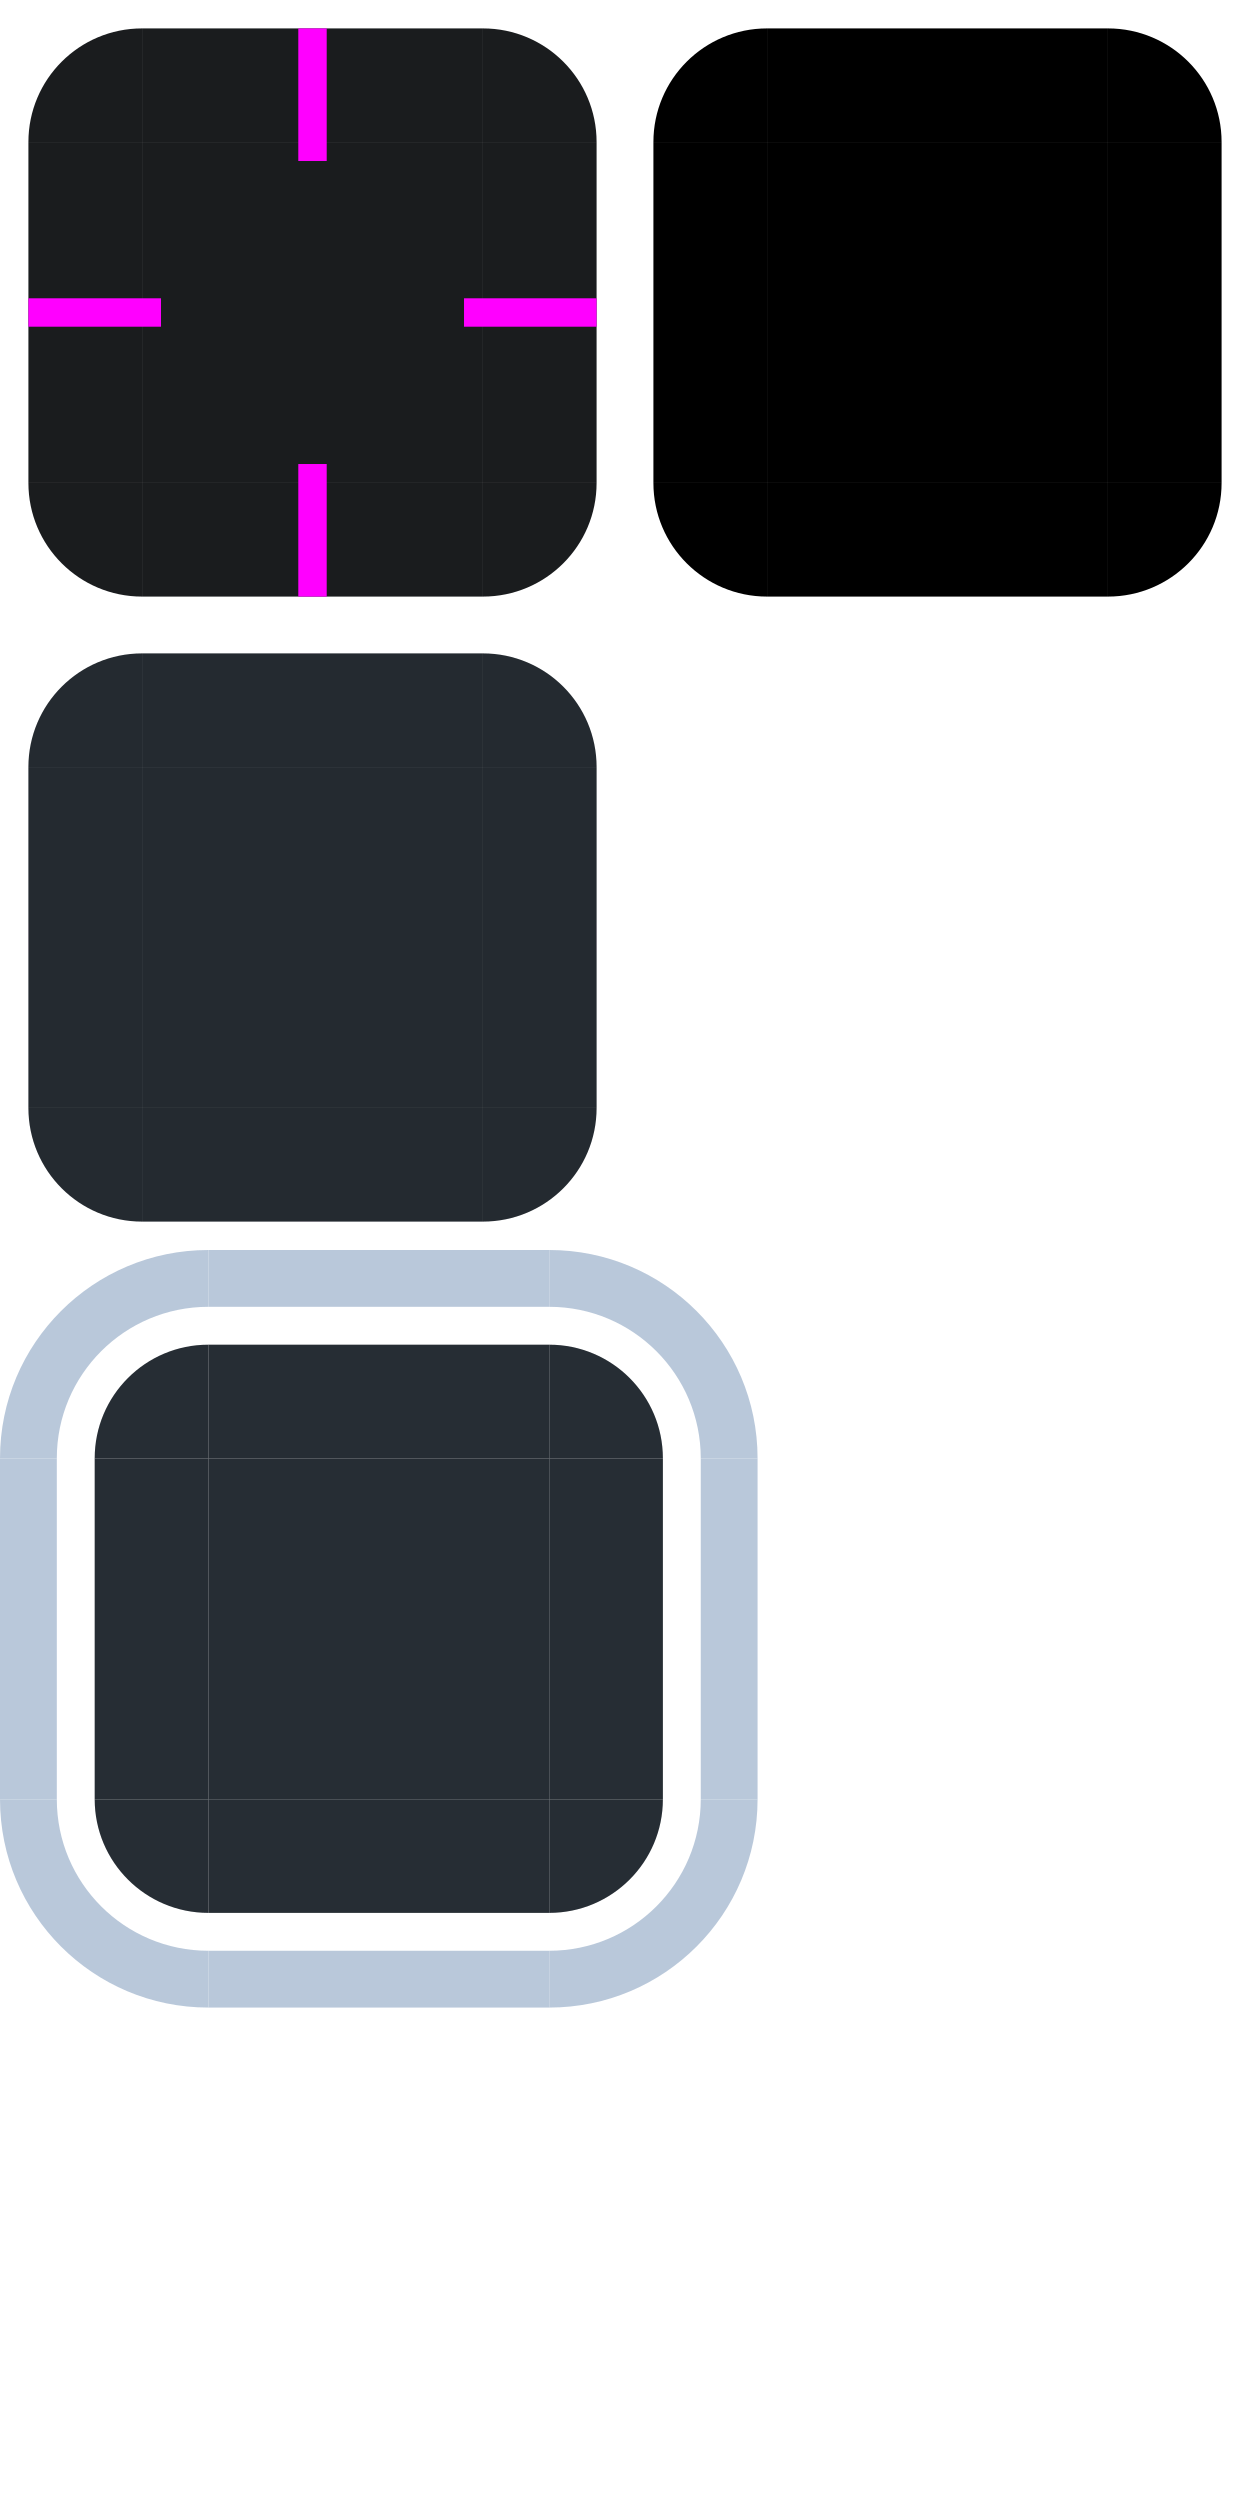
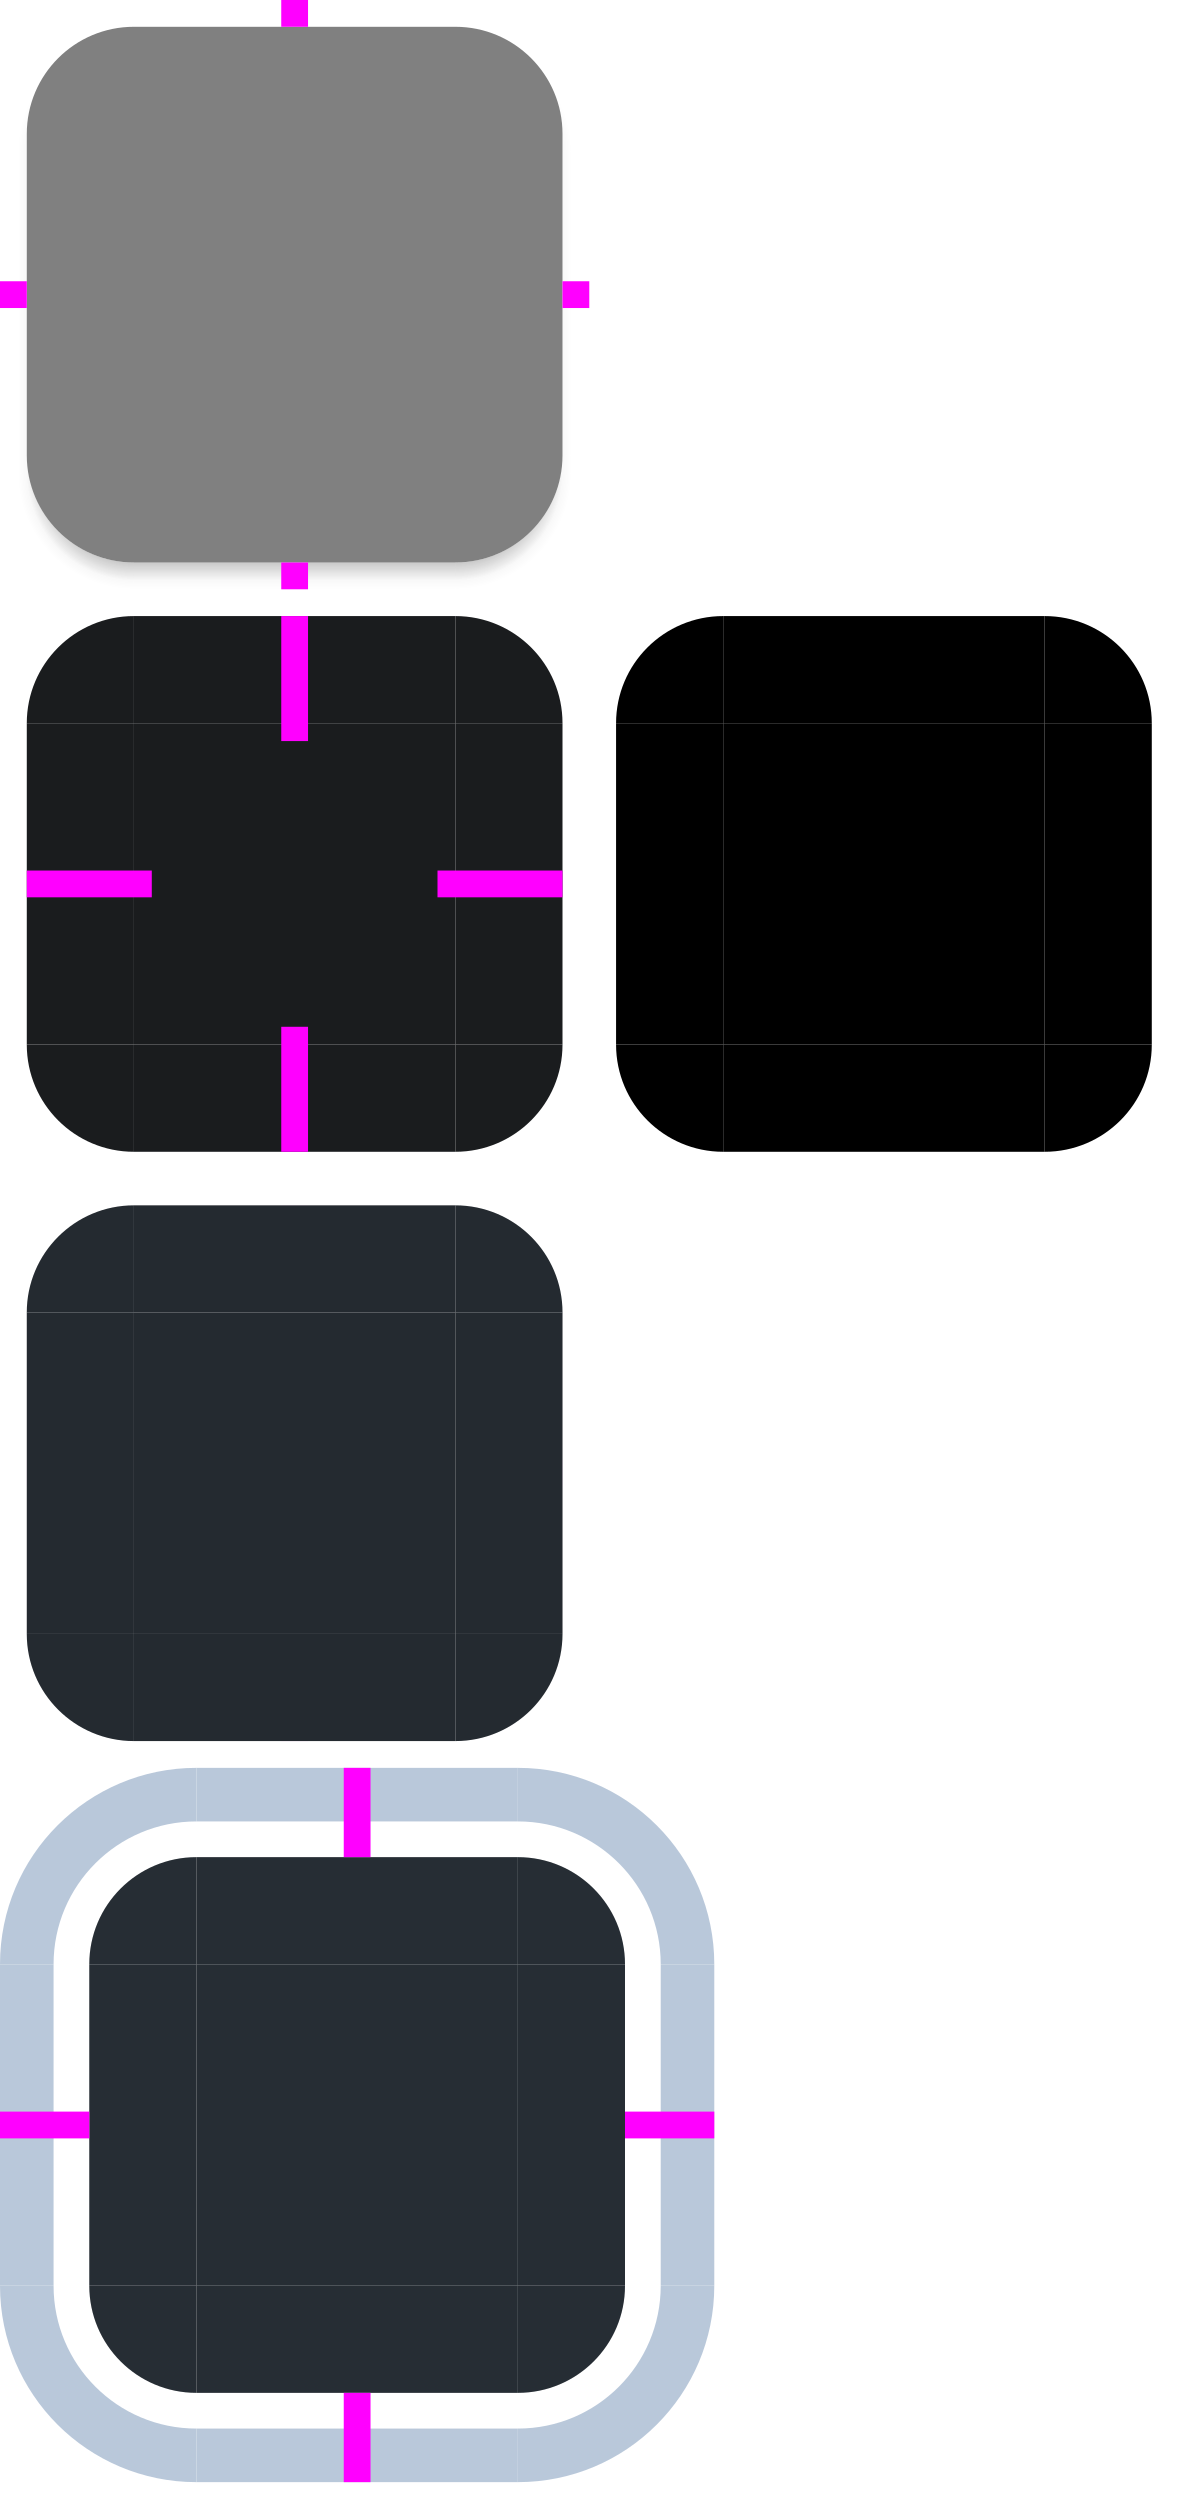
- <svg xmlns="http://www.w3.org/2000/svg" xmlns:xlink="http://www.w3.org/1999/xlink" width="66" height="132" viewBox="0 33 66 132" version="1.1">
+ <svg xmlns="http://www.w3.org/2000/svg" xmlns:xlink="http://www.w3.org/1999/xlink" width="66" height="140" viewBox="0 0 66 140" version="1.1">
  <defs>
    <style id="current-color-scheme" type="text/css">
      .ColorScheme-ButtonBackground {
        color: #1a1c1e;
        stop-color: #1a1c1e;
      }

      .ColorScheme-ButtonHover {
        color: #95ccff;
        stop-color: #95ccff;
      }

      .ColorScheme-ButtonFocus {
        color: #b9c8da;
        stop-color: #b9c8da;
      }
    </style>
    <linearGradient id="bg">
      <stop stop-opacity="1" offset="0.66" />
      <stop stop-opacity="0" offset="1" />
    </linearGradient>
    <linearGradient xlink:href="#bg" id="bg-l" x1="7.5" y1="17.5" x2="1.5" y2="17.5" gradientUnits="userSpaceOnUse" />
    <linearGradient xlink:href="#bg" id="bg-r" x1="25.5" y1="17.5" x2="31.5" y2="17.5" gradientUnits="userSpaceOnUse" />
    <radialGradient xlink:href="#bg" id="bg-bl" cx="7.5" cy="26.5" r="6" gradientUnits="userSpaceOnUse" />
    <linearGradient xlink:href="#bg" id="bg-b" x1="16.5" y1="26.5" x2="16.5" y2="32.5" gradientUnits="userSpaceOnUse" />
    <radialGradient xlink:href="#bg" id="bg-br" cx="25.5" cy="26.5" r="6" gradientUnits="userSpaceOnUse" />
    <linearGradient id="ag">
      <stop stop-opacity="1" offset="0.54" />
      <stop stop-opacity="0" offset="1" />
    </linearGradient>
    <radialGradient xlink:href="#ag" id="ag-tl" cx="7.5" cy="8.5" r="6.5" gradientUnits="userSpaceOnUse" />
    <radialGradient xlink:href="#ag" id="ag-tr" cx="25.5" cy="8.5" r="6.5" gradientUnits="userSpaceOnUse" />
    <linearGradient xlink:href="#ag" id="ag-l" x1="7.5" y1="17.5" x2="1" y2="17.5" gradientUnits="userSpaceOnUse" />
    <linearGradient xlink:href="#ag" id="ag-r" x1="25.5" y1="17.5" x2="32" y2="17.5" gradientUnits="userSpaceOnUse" />
    <radialGradient xlink:href="#ag" id="ag-bl" cx="7.5" cy="26.5" r="6.5" gradientUnits="userSpaceOnUse" />
    <linearGradient xlink:href="#ag" id="ag-b" x1="16.5" y1="26.5" x2="16.5" y2="33" gradientUnits="userSpaceOnUse" />
    <radialGradient xlink:href="#ag" id="ag-br" cx="25.5" cy="26.5" r="6.5" gradientUnits="userSpaceOnUse" />
  </defs>
  <g id="shadow-topleft">
    <rect width="7.5" height="7.5" x="0" y="0" fill="none" />
    <path d="M 2.08 4.928 A 6.5 6.5 0 0 0 1.086 7.5 L 1.5 7.5 A 6 6 0 0 1 2.08 4.928 z" fill="url(#ag-tl)" opacity="0.15" />
  </g>
  <g id="shadow-top">
    <rect width="18" height="7.5" x="7.5" y="0" fill="none" />
  </g>
  <g id="shadow-topright">
    <rect width="7.5" height="7.5" x="25.5" y="0" fill="none" />
    <path d="M 30.891 4.869 A 6 6 0 0 1 31.5 7.5 L 31.922 7.5 A 6.5 6.5 0 0 0 30.891 4.869 z" fill="url(#ag-tr)" opacity="0.15" />
  </g>
  <g id="shadow-left">
    <rect width="7.5" height="18" x="0" y="7.5" fill="none" />
    <path d="M 1.086 7.5 A 6.5 6.5 0 0 0 1 8.5 L 1.5 8.5 L 1.5 7.5 L 1.086 7.5 z" fill="url(#ag-tl)" opacity="0.15" />
    <rect width="0.5" height="17" x="1" y="8.5" fill="url(#ag-l)" opacity="0.15" />
  </g>
  <g id="shadow-center">
    <rect width="18" height="18" x="7.5" y="7.5" fill="none" />
  </g>
  <g id="shadow-right">
    <rect width="7.5" height="18" x="25.5" y="7.5" fill="none" />
    <path d="M 31.5 7.5 L 31.5 8.5 L 32 8.5 A 6.5 6.5 0 0 0 31.922 7.5 L 31.5 7.5 z" fill="url(#ag-tr)" opacity="0.15" />
    <rect width="0.5" height="17" x="31.5" y="8.5" fill="url(#ag-r)" opacity="0.15" />
  </g>
  <g id="shadow-bottomleft">
    <rect width="7.5" height="7.5" x="0" y="25.5" fill="none" />
    <path d="M 1.5 25.5 L 1.5 26.5 L 1.594 26.5 A 6 6 0 0 1 1.5 25.5 z" fill="url(#bg-l)" opacity="0.3" />
    <path d="M 1.5 26.5 A 6 6 0 0 0 7.5 32.5 L 7.5 31.5 A 6 6 0 0 1 1.594 26.5 L 1.5 26.5 z" fill="url(#bg-bl)" opacity="0.3" />
    <path d="M 1 25.5 L 1 26.5 L 1.594 26.5 A 6 6 0 0 1 1.5 25.5 L 1 25.5 z" fill="url(#ag-l)" opacity="0.15" />
    <path d="M 1 26.5 A 6.5 6.5 0 0 0 7.5 33 L 7.5 31.5 A 6 6 0 0 1 1.594 26.5 L 1 26.5 z" fill="url(#ag-bl)" opacity="0.15" />
  </g>
  <g id="shadow-bottom">
    <rect width="18" height="7.5" x="7.5" y="25.5" fill="none" />
    <rect width="18" height="1" x="7.5" y="31.5" fill="url(#bg-b)" opacity="0.3" />
    <rect width="18" height="1.5" x="7.5" y="31.5" fill="url(#ag-b)" opacity="0.15" />
  </g>
  <g id="shadow-bottomright">
    <rect width="7.5" height="7.5" x="25.5" y="25.5" fill="none" />
    <path d="M 31.5 25.5 A 6 6 0 0 1 31.406 26.5 L 31.5 26.5 L 31.5 25.5 z" fill="url(#bg-r)" opacity="0.3" />
    <path d="M 31.406 26.5 A 6 6 0 0 1 25.5 31.5 L 25.5 32.5 A 6 6 0 0 0 31.5 26.5 L 31.406 26.5 z" fill="url(#bg-br)" opacity="0.3" />
    <path d="M 31.5 25.5 A 6 6 0 0 1 31.406 26.5 L 32 26.5 L 32 25.5 L 31.5 25.5 z" fill="url(#ag-r)" opacity="0.15" />
    <path d="M 31.406 26.5 A 6 6 0 0 1 25.5 31.5 L 25.5 33 A 6.5 6.5 0 0 0 32 26.5 L 31.406 26.5 z" fill="url(#ag-br)" opacity="0.15" />
  </g>
  <rect width="30" height="30" x="1.5" y="1.5" rx="6" fill="#808080" />
  <rect id="shadow-hint-top-margin" width="1.5" height="1.5" x="15.75" y="0" fill="#ff00ff" />
  <rect id="shadow-hint-left-margin" width="1.5" height="1.5" x="0" y="15.75" fill="#ff00ff" />
  <rect id="shadow-hint-right-margin" width="1.5" height="1.5" x="31.5" y="15.75" fill="#ff00ff" />
  <rect id="shadow-hint-bottom-margin" width="1.5" height="1.5" x="15.75" y="31.5" fill="#ff00ff" />
  <g id="normal-topleft" transform="translate(0,33)">
    <path d="m 7.5,1.5 a 6,6 0 0 0 -6,6 h 6 z" class="ColorScheme-ButtonBackground" fill="currentColor" />
  </g>
  <g id="normal-top" transform="translate(0,33)">
    <rect width="18" height="6" x="7.5" y="1.5" class="ColorScheme-ButtonBackground" fill="currentColor" />
  </g>
  <g id="normal-topright" transform="translate(0,33)">
    <path d="m 25.5,1.5 a 6,6 0 0 1 6,6 h -6 z" class="ColorScheme-ButtonBackground" fill="currentColor" />
  </g>
  <g id="normal-left" transform="translate(0,33)">
    <rect width="6" height="18" x="1.5" y="7.5" class="ColorScheme-ButtonBackground" fill="currentColor" />
  </g>
  <g id="normal-center" transform="translate(0,33)">
    <rect width="18" height="18" x="7.5" y="7.5" class="ColorScheme-ButtonBackground" fill="currentColor" />
  </g>
  <g id="normal-right" transform="translate(0,33)">
    <rect width="6" height="18" x="25.5" y="7.5" class="ColorScheme-ButtonBackground" fill="currentColor" />
  </g>
  <g id="normal-bottomleft" transform="translate(0,33)">
    <path d="m 7.5,31.5 a 6,6 0 0 1 -6,-6 h 6 z" class="ColorScheme-ButtonBackground" fill="currentColor" />
  </g>
  <g id="normal-bottom" transform="translate(0,33)">
    <rect width="18" height="6" x="7.5" y="25.5" class="ColorScheme-ButtonBackground" fill="currentColor" />
  </g>
  <g id="normal-bottomright" transform="translate(0,33)">
    <path d="m 25.5,31.5 a 6,6 0 0 0 6,-6 h -6 z" class="ColorScheme-ButtonBackground" fill="currentColor" />
  </g>
  <rect id="normal-hint-top-margin" width="1.5" height="7" x="15.75" y="34.5" fill="#ff00ff" />
  <rect id="normal-hint-left-margin" width="7" height="1.5" x="1.5" y="48.75" fill="#ff00ff" />
  <rect id="normal-hint-right-margin" width="7" height="1.5" x="24.5" y="48.75" fill="#ff00ff" />
  <rect id="normal-hint-bottom-margin" width="1.5" height="7" x="15.75" y="57.5" fill="#ff00ff" />
  <g id="hover-topleft" transform="translate(0,66)">
    <path d="m 7.5,1.5 a 6,6 0 0 0 -6,6 h 6 z" class="ColorScheme-ButtonBackground" fill="currentColor" />
    <path d="m 7.5,1.5 a 6,6 0 0 0 -6,6 h 6 z" class="ColorScheme-ButtonHover" fill="currentColor" opacity="0.08" />
  </g>
  <g id="hover-top" transform="translate(0,66)">
    <rect width="18" height="6" x="7.5" y="1.5" class="ColorScheme-ButtonBackground" fill="currentColor" />
    <rect width="18" height="6" x="7.5" y="1.5" class="ColorScheme-ButtonHover" fill="currentColor" opacity="0.08" />
  </g>
  <g id="hover-topright" transform="translate(0,66)">
    <path d="m 25.5,1.5 a 6,6 0 0 1 6,6 h -6 z" class="ColorScheme-ButtonBackground" fill="currentColor" />
    <path d="m 25.5,1.5 a 6,6 0 0 1 6,6 h -6 z" class="ColorScheme-ButtonHover" fill="currentColor" opacity="0.08" />
  </g>
  <g id="hover-left" transform="translate(0,66)">
    <rect width="6" height="18" x="1.5" y="7.5" class="ColorScheme-ButtonBackground" fill="currentColor" />
    <rect width="6" height="18" x="1.5" y="7.5" class="ColorScheme-ButtonHover" fill="currentColor" opacity="0.08" />
  </g>
  <g id="hover-center" transform="translate(0,66)">
    <rect width="18" height="18" x="7.5" y="7.5" class="ColorScheme-ButtonBackground" fill="currentColor" />
    <rect width="18" height="18" x="7.5" y="7.5" class="ColorScheme-ButtonHover" fill="currentColor" opacity="0.08" />
  </g>
  <g id="hover-right" transform="translate(0,66)">
    <rect width="6" height="18" x="25.5" y="7.5" class="ColorScheme-ButtonBackground" fill="currentColor" />
    <rect width="6" height="18" x="25.5" y="7.5" class="ColorScheme-ButtonHover" fill="currentColor" opacity="0.08" />
  </g>
  <g id="hover-bottomleft" transform="translate(0,66)">
    <path d="m 7.5,31.5 a 6,6 0 0 1 -6,-6 h 6 z" class="ColorScheme-ButtonBackground" fill="currentColor" />
    <path d="m 7.5,31.5 a 6,6 0 0 1 -6,-6 h 6 z" class="ColorScheme-ButtonHover" fill="currentColor" opacity="0.08" />
  </g>
  <g id="hover-bottom" transform="translate(0,66)">
    <rect width="18" height="6" x="7.5" y="25.5" class="ColorScheme-ButtonBackground" fill="currentColor" />
    <rect width="18" height="6" x="7.5" y="25.5" class="ColorScheme-ButtonHover" fill="currentColor" opacity="0.08" />
  </g>
  <g id="hover-bottomright" transform="translate(0,66)">
    <path d="m 25.5,31.5 a 6,6 0 0 0 6,-6 h -6 z" class="ColorScheme-ButtonBackground" fill="currentColor" />
    <path d="m 25.5,31.5 a 6,6 0 0 0 6,-6 h -6 z" class="ColorScheme-ButtonHover" fill="currentColor" opacity="0.08" />
  </g>
  <rect id="hover-hint-top-margin" width="1.5" height="0.001" x="15.75" y="67.499" fill="#ff00ff" />
  <rect id="hover-hint-left-margin" width="0.001" height="1.5" x="1.499" y="81.75" fill="#ff00ff" />
  <rect id="hover-hint-right-margin" width="0.001" height="1.5" x="31.5" y="81.75" fill="#ff00ff" />
  <rect id="hover-hint-bottom-margin" width="1.5" height="0.001" x="15.75" y="97.5" fill="#ff00ff" />
  <g id="focus-topleft" transform="translate(0,99)">
    <path d="m 11,0 a 11,11 0 0 0 -11,11 h 3 a 8,8 0 0 1 8,-8 z" class="ColorScheme-ButtonFocus" fill="currentColor" />
    <path d="m 11,5 a 6,6 0 0 0 -6,6 h 6 z" class="ColorScheme-ButtonBackground" fill="currentColor" />
    <path d="m 11,5 a 6,6 0 0 0 -6,6 h 6 z" class="ColorScheme-ButtonHover" fill="currentColor" opacity="0.1" />
  </g>
  <g id="focus-top" transform="translate(0,99)">
    <rect width="18" height="3" x="11" y="0" class="ColorScheme-ButtonFocus" fill="currentColor" />
    <rect width="18" height="6" x="11" y="5" class="ColorScheme-ButtonBackground" fill="currentColor" />
    <rect width="18" height="6" x="11" y="5" class="ColorScheme-ButtonHover" fill="currentColor" opacity="0.1" />
  </g>
  <g id="focus-topright" transform="translate(0,99)">
    <path d="m 29,0 a 11,11 0 0 1 11,11 h -3 a 8,8 0 0 0 -8,-8 z" class="ColorScheme-ButtonFocus" fill="currentColor" />
    <path d="m 29,5 a 6,6 0 0 1 6,6 h -6 z" class="ColorScheme-ButtonBackground" fill="currentColor" />
    <path d="m 29,5 a 6,6 0 0 1 6,6 h -6 z" class="ColorScheme-ButtonHover" fill="currentColor" opacity="0.1" />
  </g>
  <g id="focus-left" transform="translate(0,99)">
    <rect width="3" height="18" x="0" y="11" class="ColorScheme-ButtonFocus" fill="currentColor" />
    <rect width="6" height="18" x="5" y="11" class="ColorScheme-ButtonBackground" fill="currentColor" />
    <rect width="6" height="18" x="5" y="11" class="ColorScheme-ButtonHover" fill="currentColor" opacity="0.1" />
  </g>
  <g id="focus-center" transform="translate(0,99)">
    <rect width="18" height="18" x="11" y="11" class="ColorScheme-ButtonBackground" fill="currentColor" />
    <rect width="18" height="18" x="11" y="11" class="ColorScheme-ButtonHover" fill="currentColor" opacity="0.1" />
  </g>
  <g id="focus-right" transform="translate(0,99)">
    <rect width="3" height="18" x="37" y="11" class="ColorScheme-ButtonFocus" fill="currentColor" />
    <rect width="6" height="18" x="29" y="11" class="ColorScheme-ButtonBackground" fill="currentColor" />
    <rect width="6" height="18" x="29" y="11" class="ColorScheme-ButtonHover" fill="currentColor" opacity="0.1" />
  </g>
  <g id="focus-bottomleft" transform="translate(0,99)">
    <path d="m 11,40 a 11,11 0 0 1 -11,-11 h 3 a 8,8 0 0 0 8,8 z" class="ColorScheme-ButtonFocus" fill="currentColor" />
    <path d="m 11,35 a 6,6 0 0 1 -6,-6 h 6 z" class="ColorScheme-ButtonBackground" fill="currentColor" />
    <path d="m 11,35 a 6,6 0 0 1 -6,-6 h 6 z" class="ColorScheme-ButtonHover" fill="currentColor" opacity="0.1" />
  </g>
  <g id="focus-bottom" transform="translate(0,99)">
    <rect width="18" height="3" x="11" y="37" class="ColorScheme-ButtonFocus" fill="currentColor" />
    <rect width="18" height="6" x="11" y="29" class="ColorScheme-ButtonBackground" fill="currentColor" />
    <rect width="18" height="6" x="11" y="29" class="ColorScheme-ButtonHover" fill="currentColor" opacity="0.1" />
  </g>
  <g id="focus-bottomright" transform="translate(0,99)">
    <path d="m 29,40 a 11,11 0 0 0 11,-11 h -3 a 8,8 0 0 1 -8,8 z" class="ColorScheme-ButtonFocus" fill="currentColor" />
    <path d="m 29,35 a 6,6 0 0 0 6,-6 h -6 z" class="ColorScheme-ButtonBackground" fill="currentColor" />
    <path d="m 29,35 a 6,6 0 0 0 6,-6 h -6 z" class="ColorScheme-ButtonHover" fill="currentColor" opacity="0.1" />
  </g>
+   <rect id="focus-hint-top-margin" width="1.5" height="5" x="19.25" y="99" fill="#ff00ff" />
+   <rect id="focus-hint-left-margin" width="5" height="1.5" x="0" y="118.25" fill="#ff00ff" />
+   <rect id="focus-hint-right-margin" width="5" height="1.5" x="35" y="118.25" fill="#ff00ff" />
+   <rect id="focus-hint-bottom-margin" width="1.5" height="5" x="19.25" y="134" fill="#ff00ff" />
  <g id="mask-normal-topleft" transform="translate(33,33)">
    <path d="m 7.5,1.5 a 6,6 0 0 0 -6,6 h 6 z" />
  </g>
  <g id="mask-normal-top" transform="translate(33,33)">
    <rect width="18" height="6" x="7.5" y="1.5" />
  </g>
  <g id="mask-normal-topright" transform="translate(33,33)">
    <path d="m 25.5,1.5 a 6,6 0 0 1 6,6 h -6 z" />
  </g>
  <g id="mask-normal-left" transform="translate(33,33)">
    <rect width="6" height="18" x="1.5" y="7.5" />
  </g>
  <g id="mask-normal-center" transform="translate(33,33)">
    <rect width="18" height="18" x="7.5" y="7.5" />
  </g>
  <g id="mask-normal-right" transform="translate(33,33)">
    <rect width="6" height="18" x="25.5" y="7.5" />
  </g>
  <g id="mask-normal-bottomleft" transform="translate(33,33)">
    <path d="m 7.5,31.5 a 6,6 0 0 1 -6,-6 h 6 z" />
  </g>
  <g id="mask-normal-bottom" transform="translate(33,33)">
    <rect width="18" height="6" x="7.5" y="25.5" />
  </g>
  <g id="mask-normal-bottomright" transform="translate(33,33)">
    <path d="m 25.5,31.5 a 6,6 0 0 0 6,-6 h -6 z" />
  </g>
</svg>
